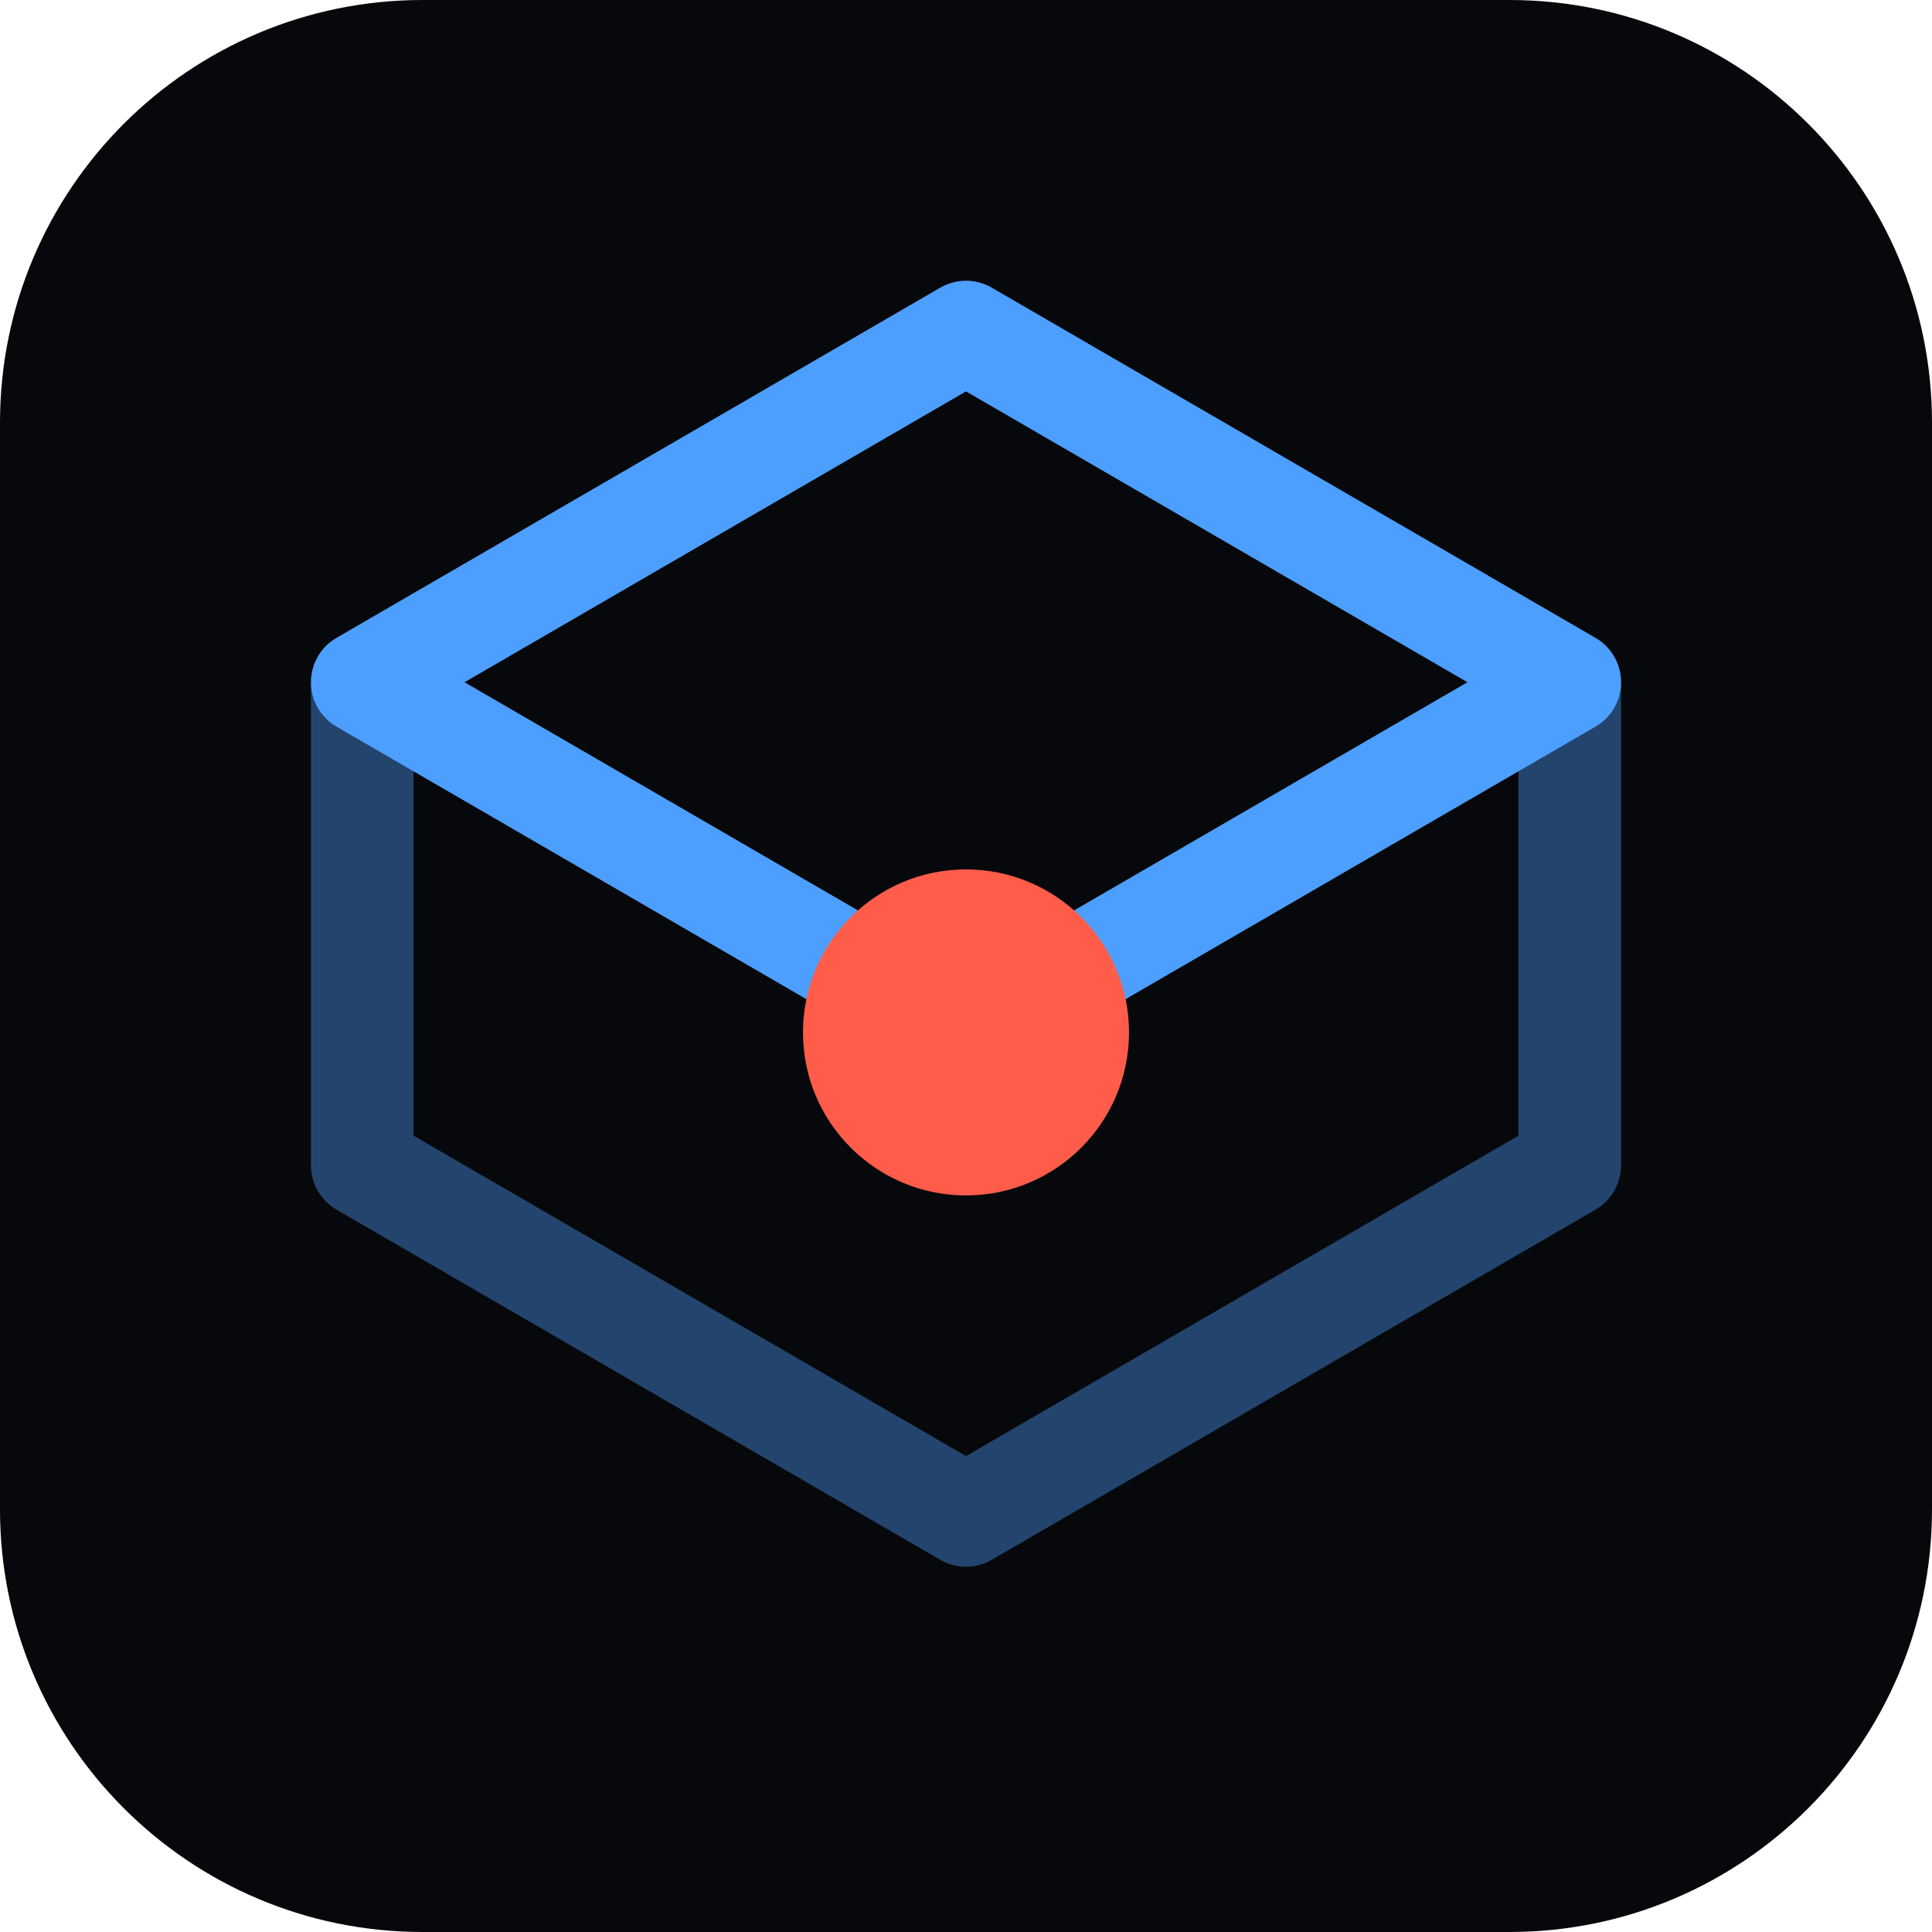
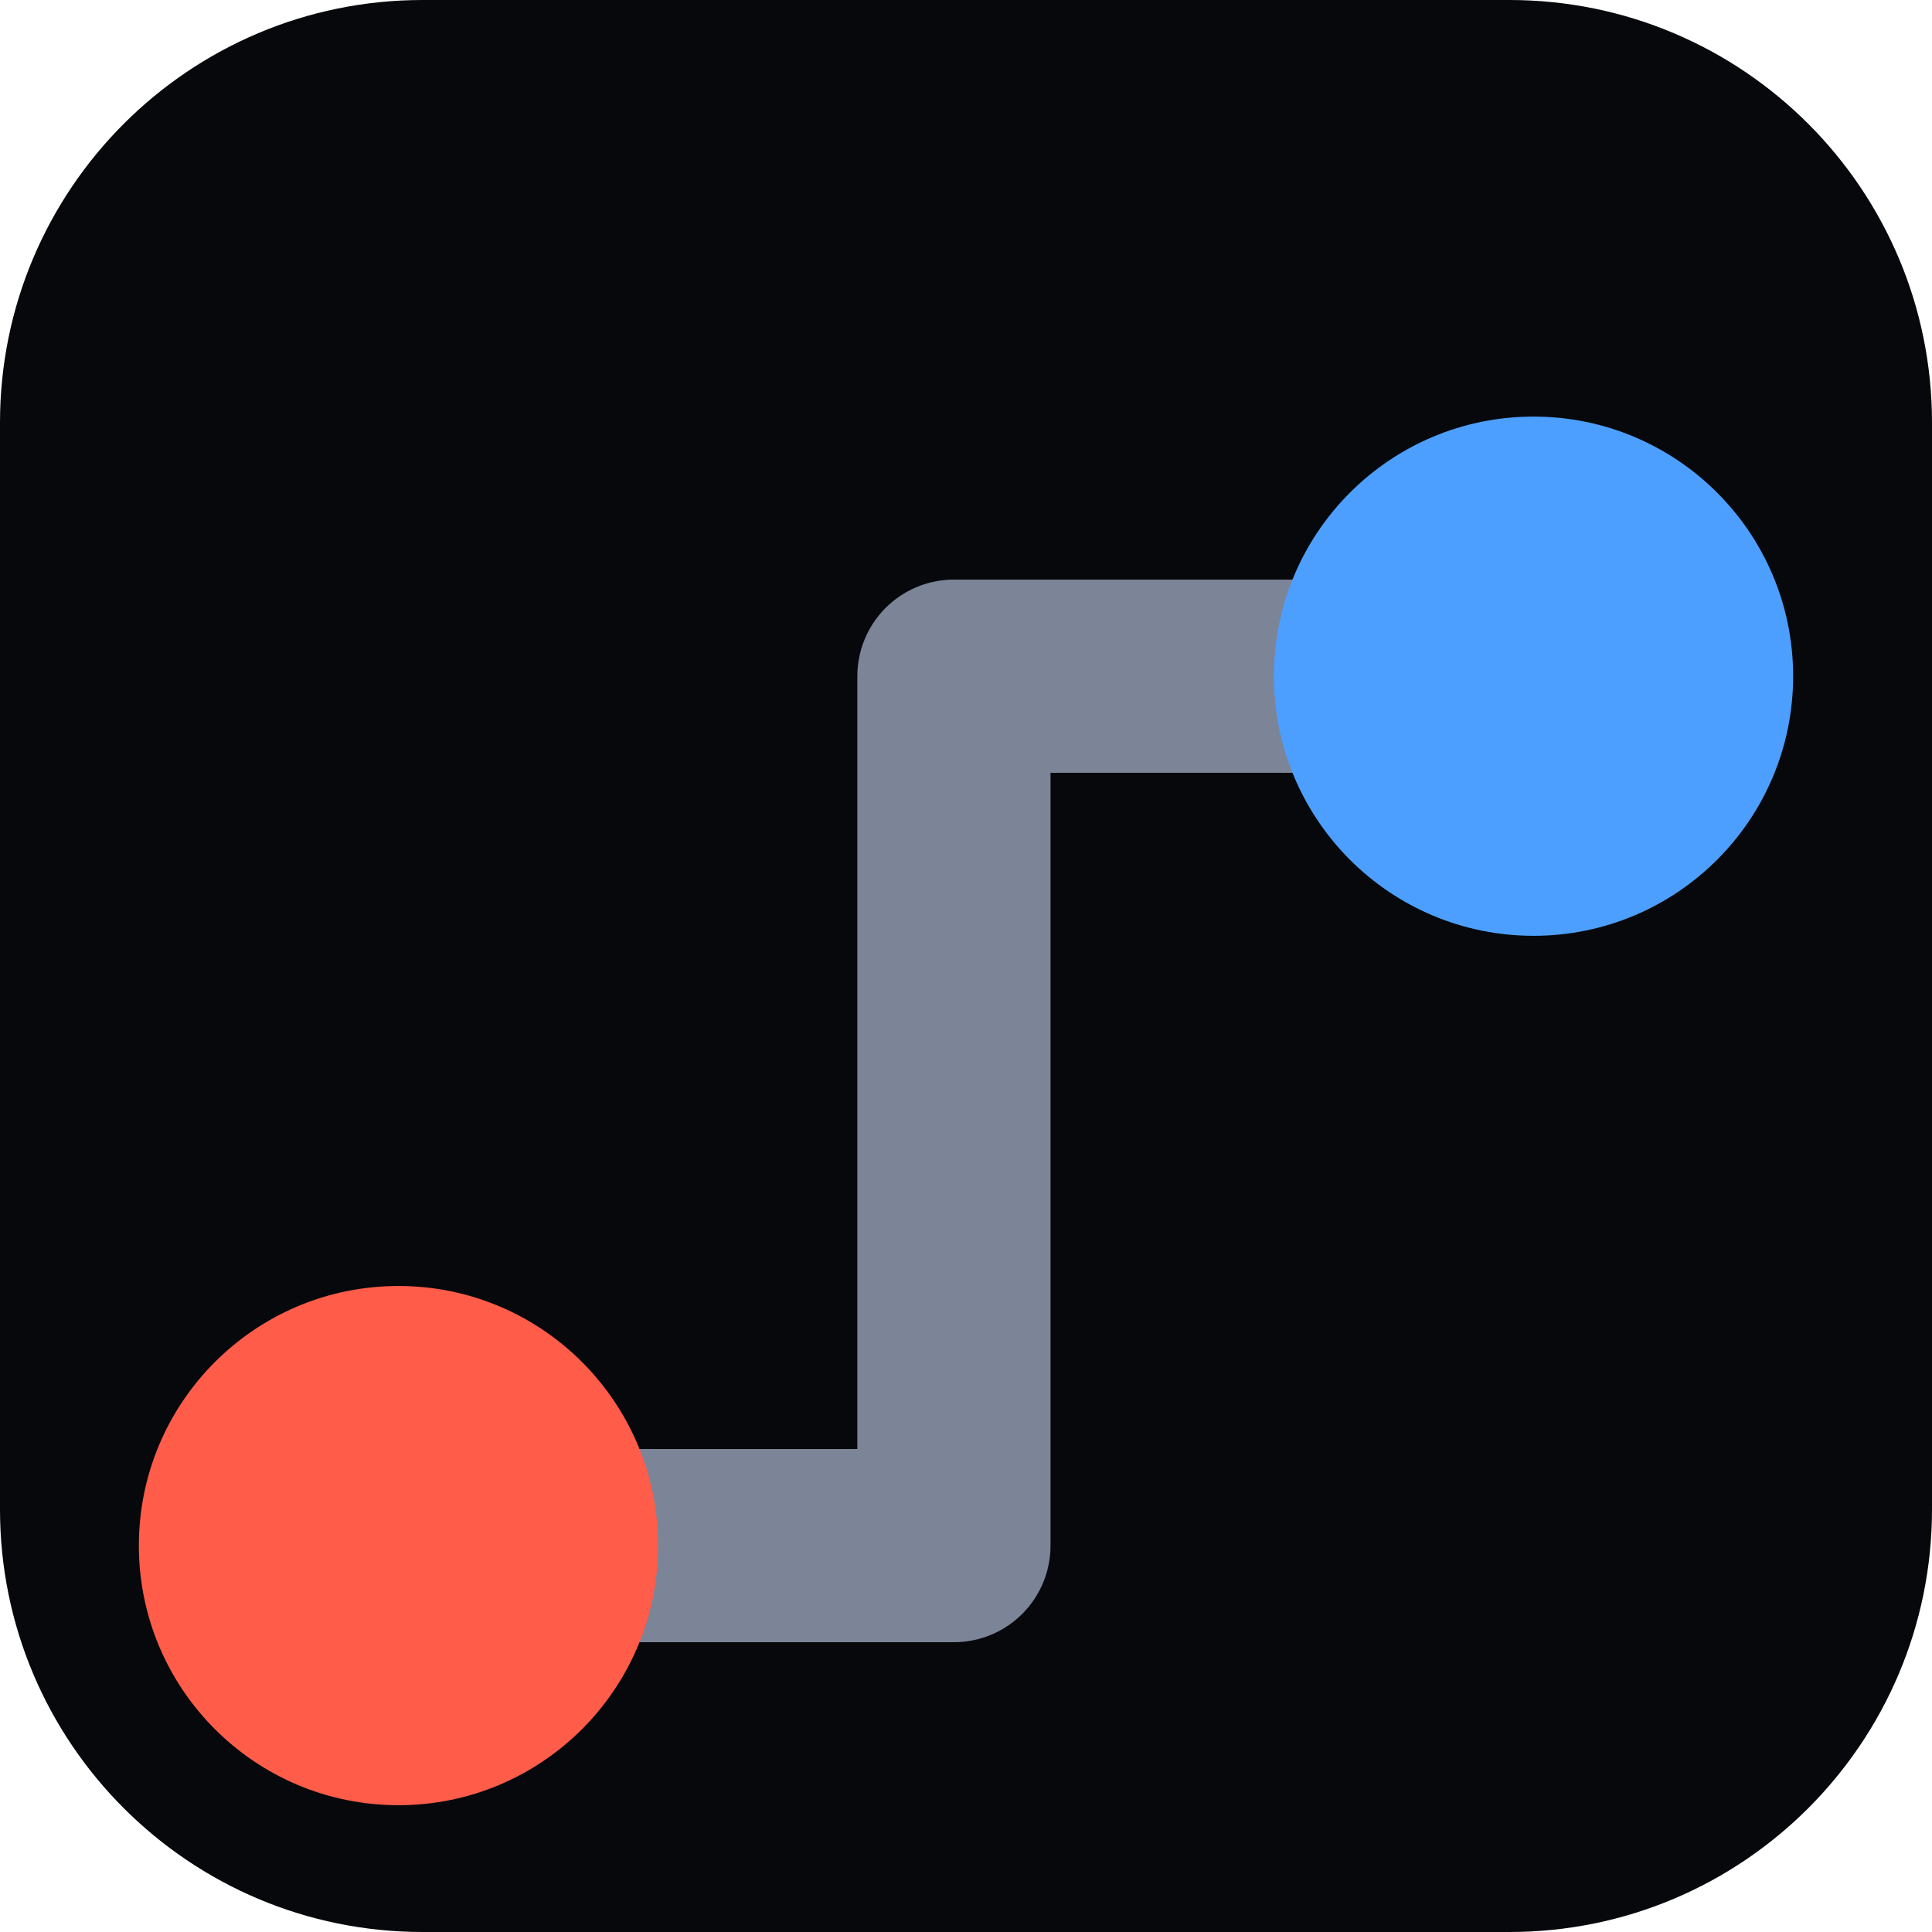
<svg xmlns="http://www.w3.org/2000/svg" viewBox="0 0 32 32">
  <rect width="32" height="32" rx="7" fill="#06080b" />
-   <path d="M16 5.5 26 11.3 16 17.1 6 11.3z" fill="none" stroke="#4d9fff" stroke-width="1.7" stroke-linejoin="round" />
-   <path d="M6 11.3v8L16 25.1l10-5.8v-8" fill="none" stroke="#4d9fff" stroke-width="1.7" stroke-linejoin="round" opacity=".4" />
-   <circle cx="16" cy="17.1" r="2.7" fill="#ff5c4a" />
+   <path d="M6.6 25.6h9.2V11.2h9.6" fill="none" stroke="#7c8498" stroke-width="3.2" stroke-linecap="round" stroke-linejoin="round" />
+   <circle cx="6.6" cy="25.6" r="4.3" fill="#ff5c4a" />
+   <circle cx="25.4" cy="11.2" r="4.3" fill="#4d9fff" />
</svg>
